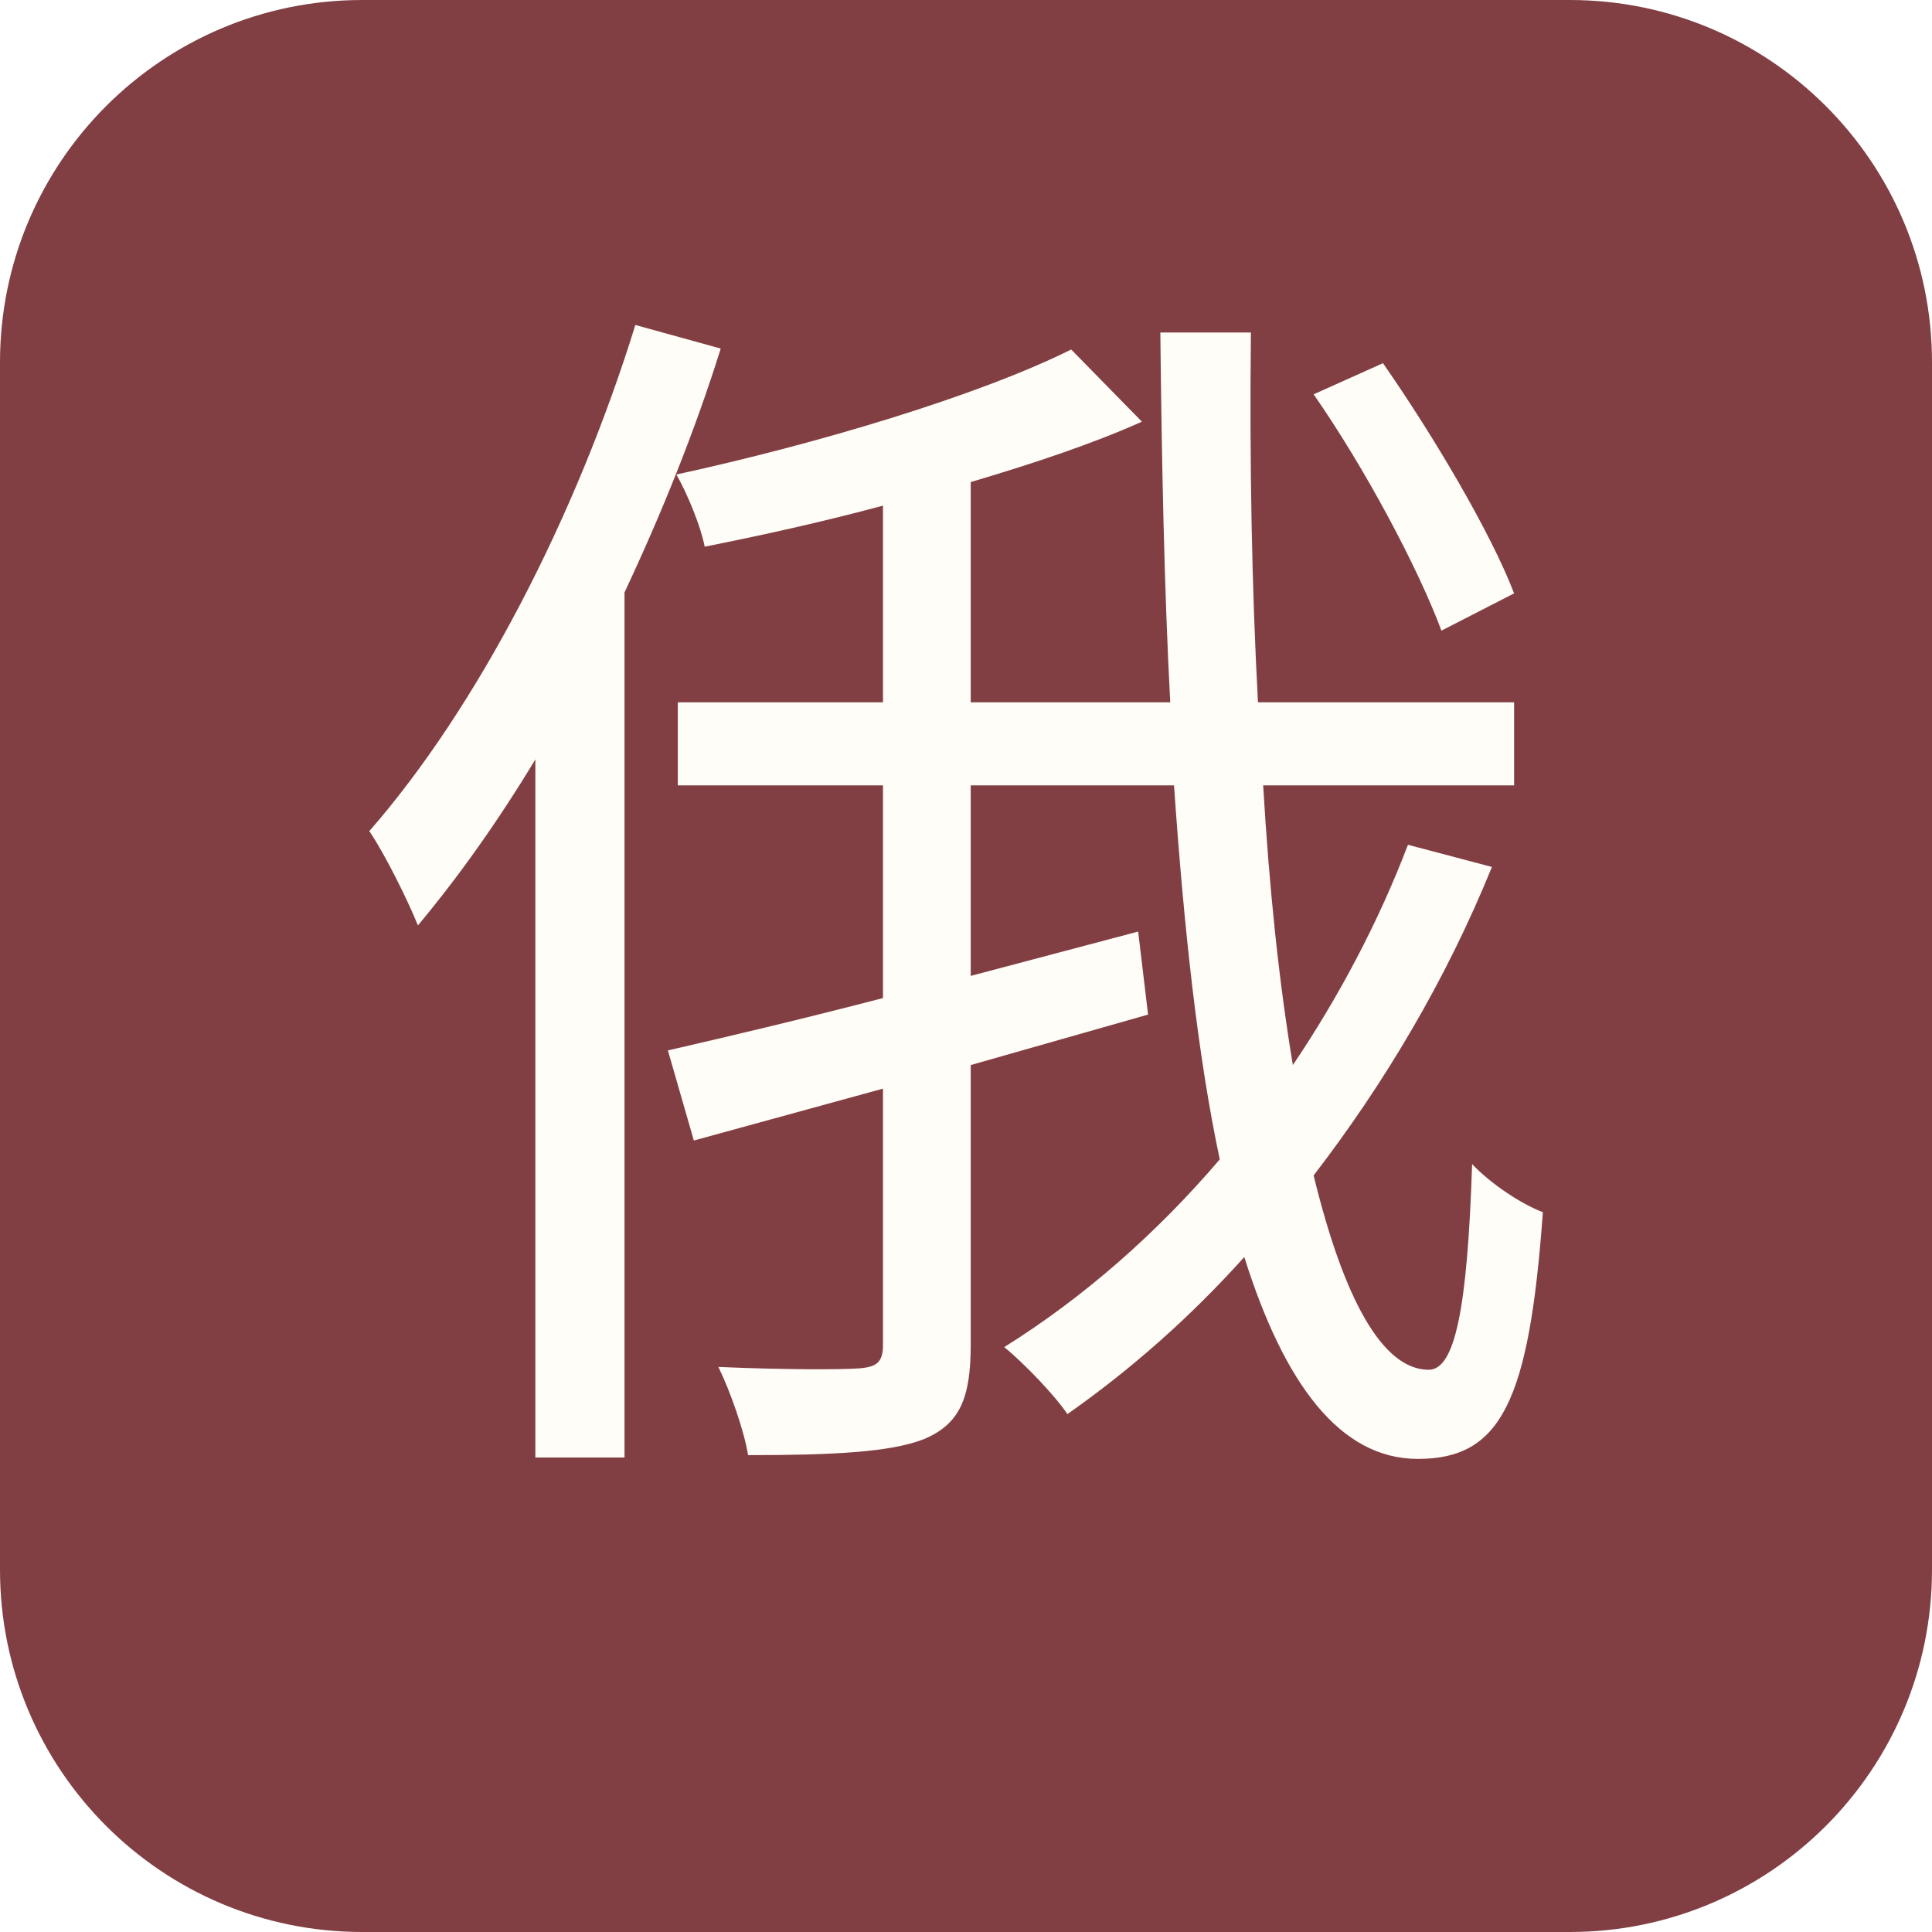
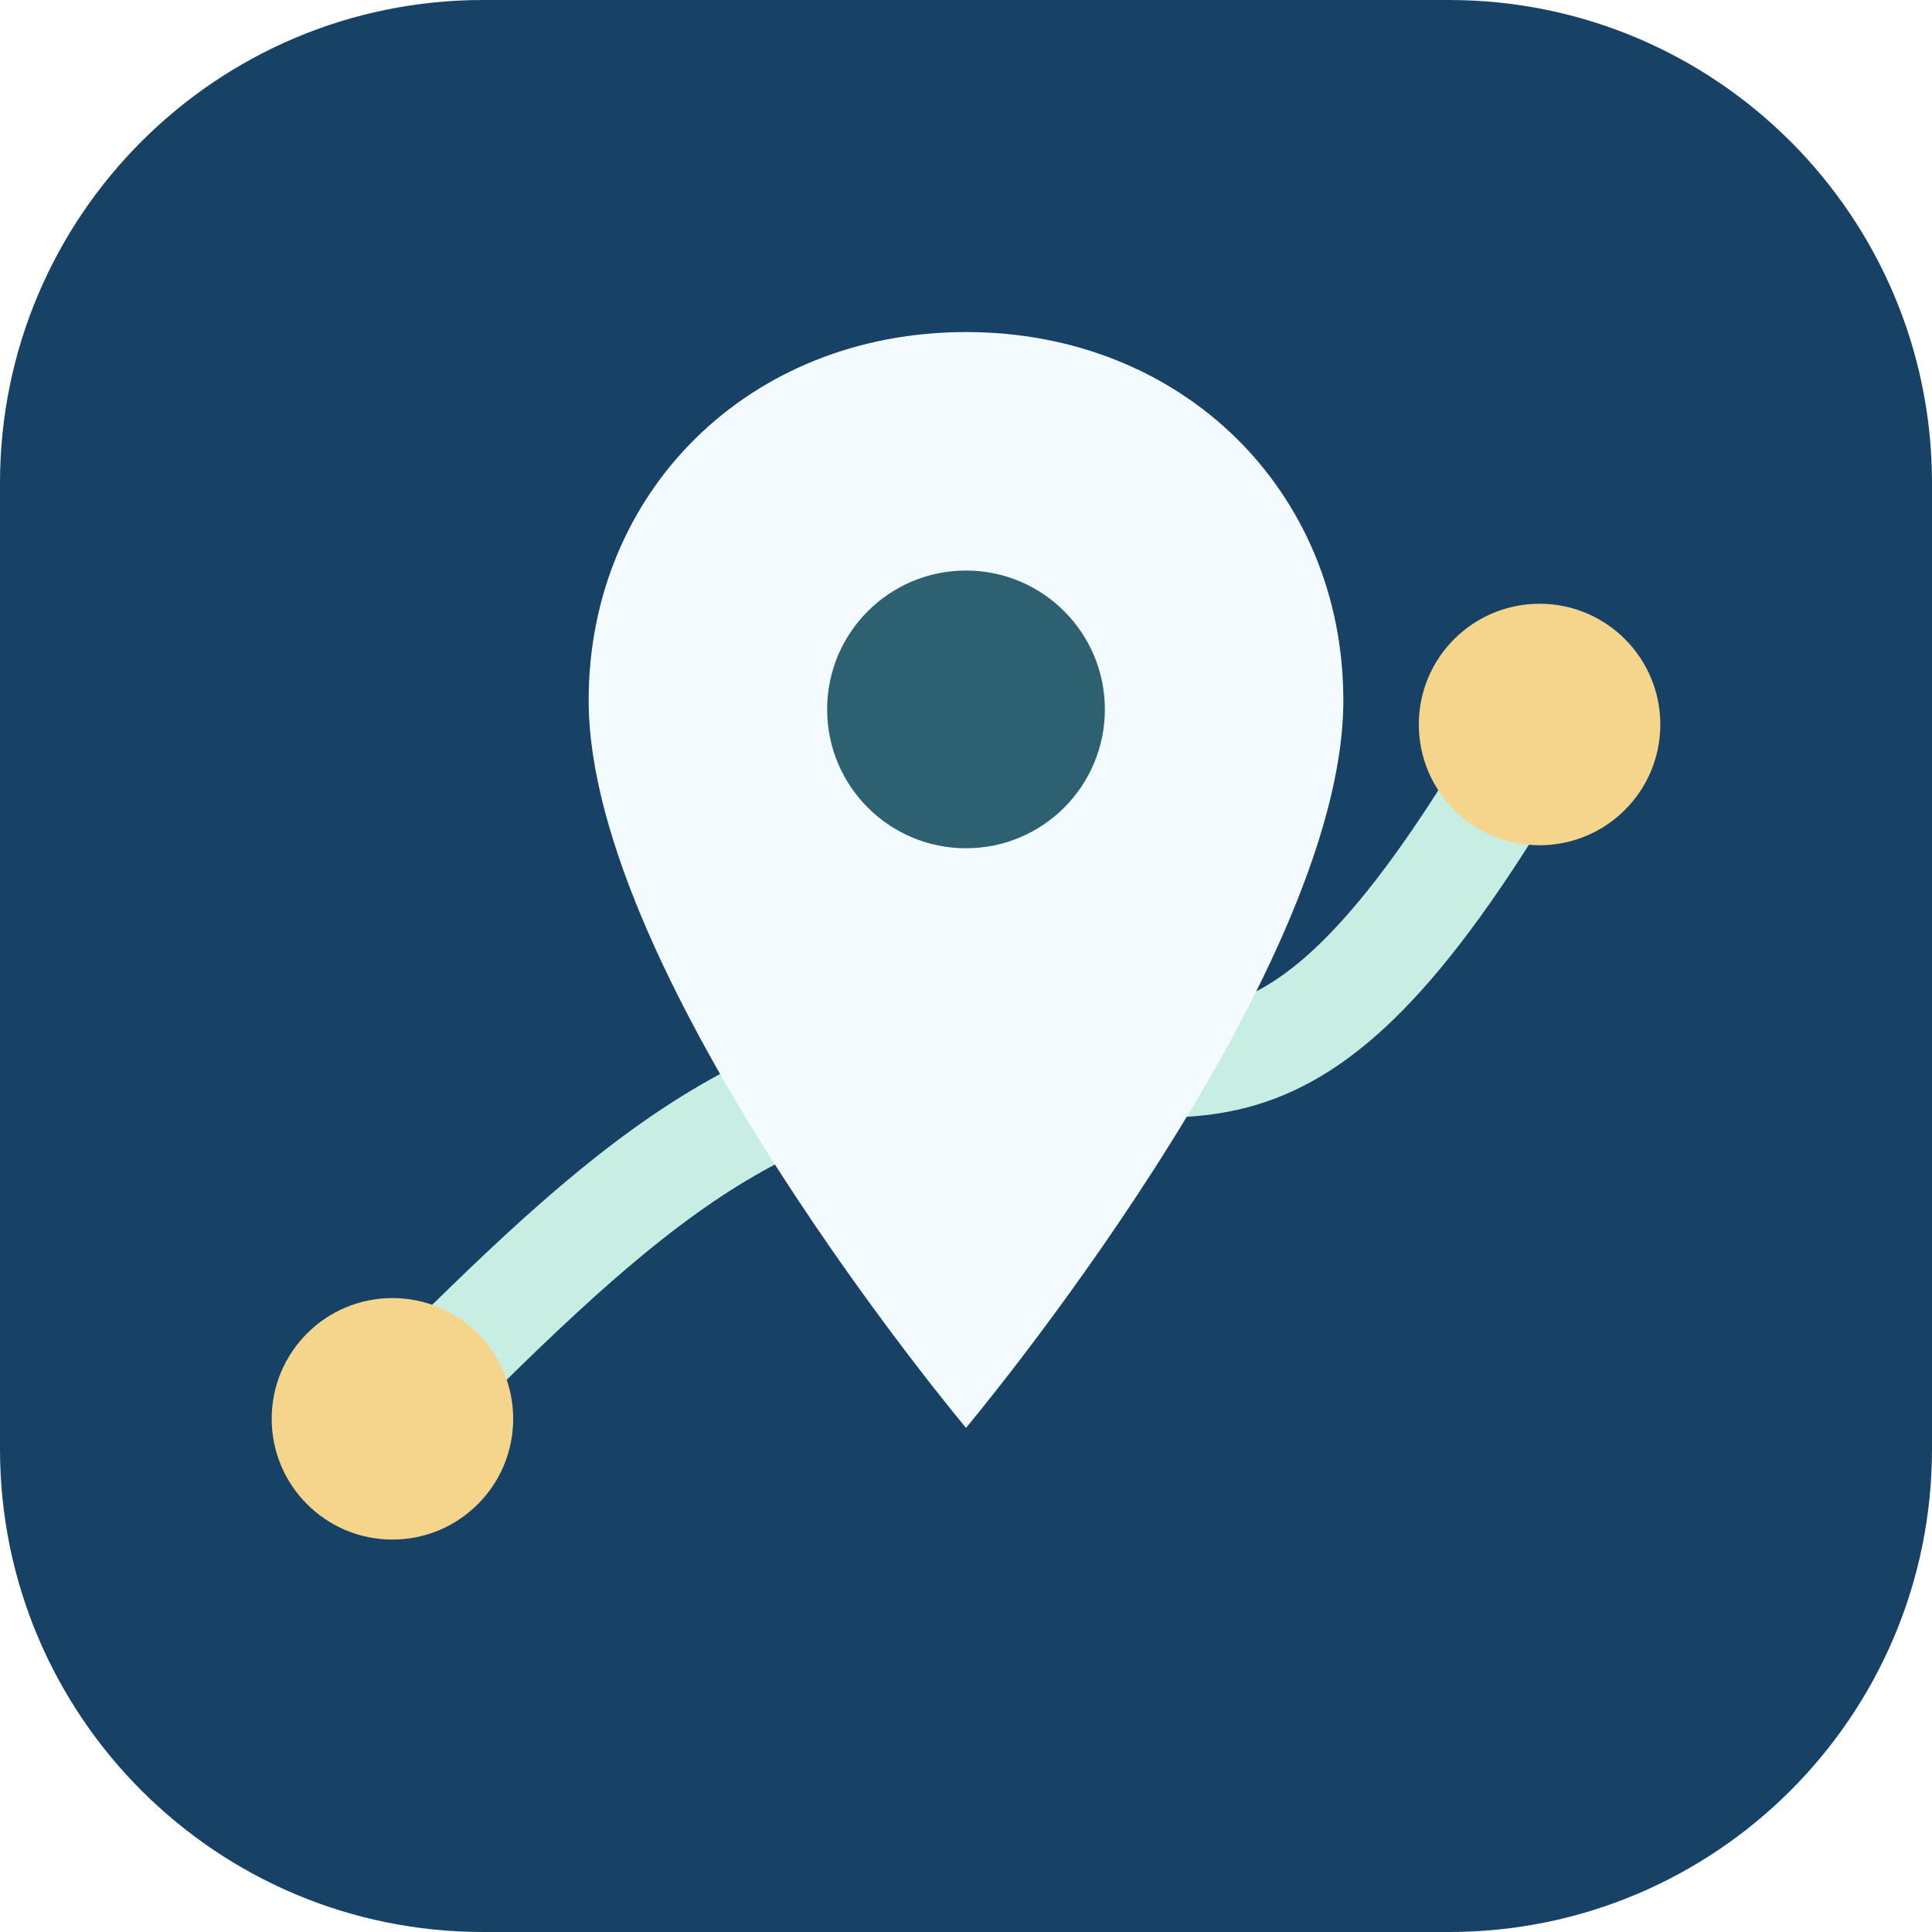
- <svg xmlns="http://www.w3.org/2000/svg" viewBox="0 0 64 64">
-   <rect width="64" height="64" rx="12" fill="#823f43" />
-   <text x="32" y="45" text-anchor="middle" font-family="serif" font-size="41" fill="#fffdf8">俄</text>
+ <svg xmlns="http://www.w3.org/2000/svg" viewBox="0 0 64 64" role="img" aria-label="旅行地图图标">
+   <rect width="64" height="64" rx="16" fill="#174266" />
+   <path d="M13 47c7-7 12-12 20-12 7 0 10 3 18-11" fill="none" stroke="#c8eee4" stroke-width="3.5" stroke-linecap="round" />
+   <circle cx="13" cy="47" r="4" fill="#f5d58c" />
+   <circle cx="51" cy="24" r="4" fill="#f5d58c" />
+   <path d="M32 11c-7.2 0-12.5 5.3-12.5 12.2 0 9.2 12.5 24.1 12.5 24.1s12.5-14.9 12.5-24.1C44.5 16.3 39.2 11 32 11Z" fill="#f4fbff" />
+   <circle cx="32" cy="23.5" r="4.6" fill="#2d6071" />
</svg>
